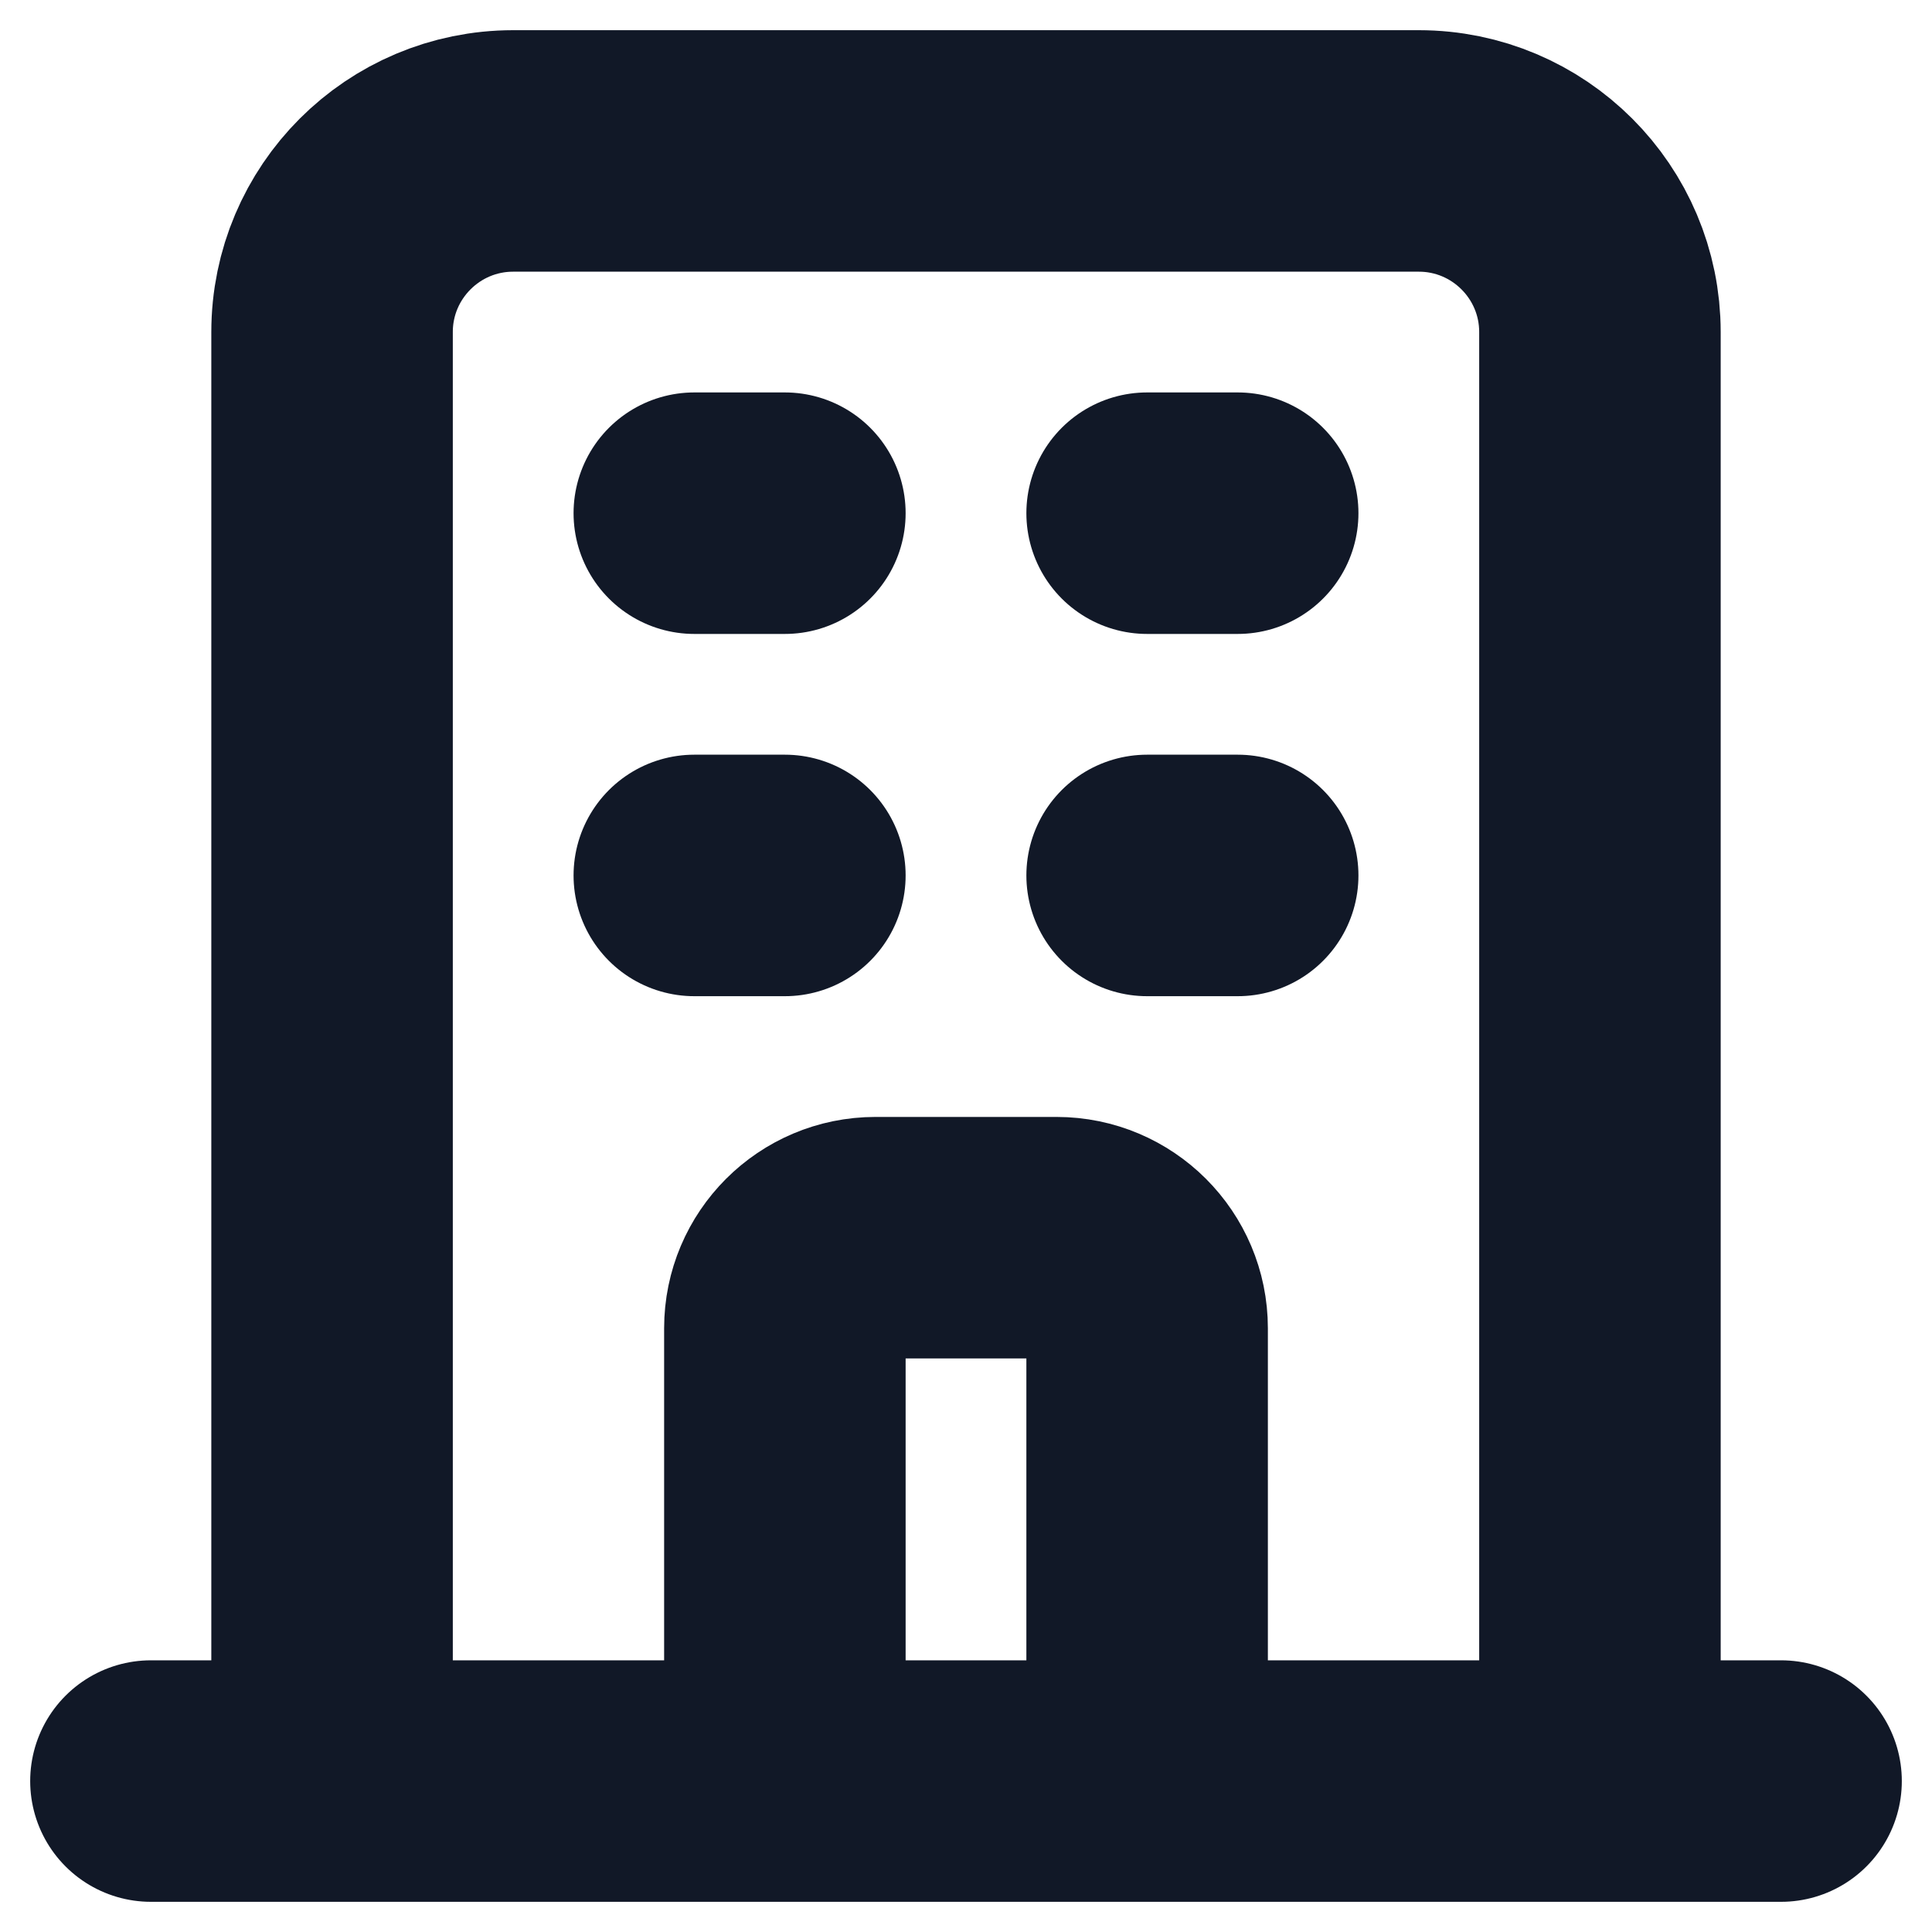
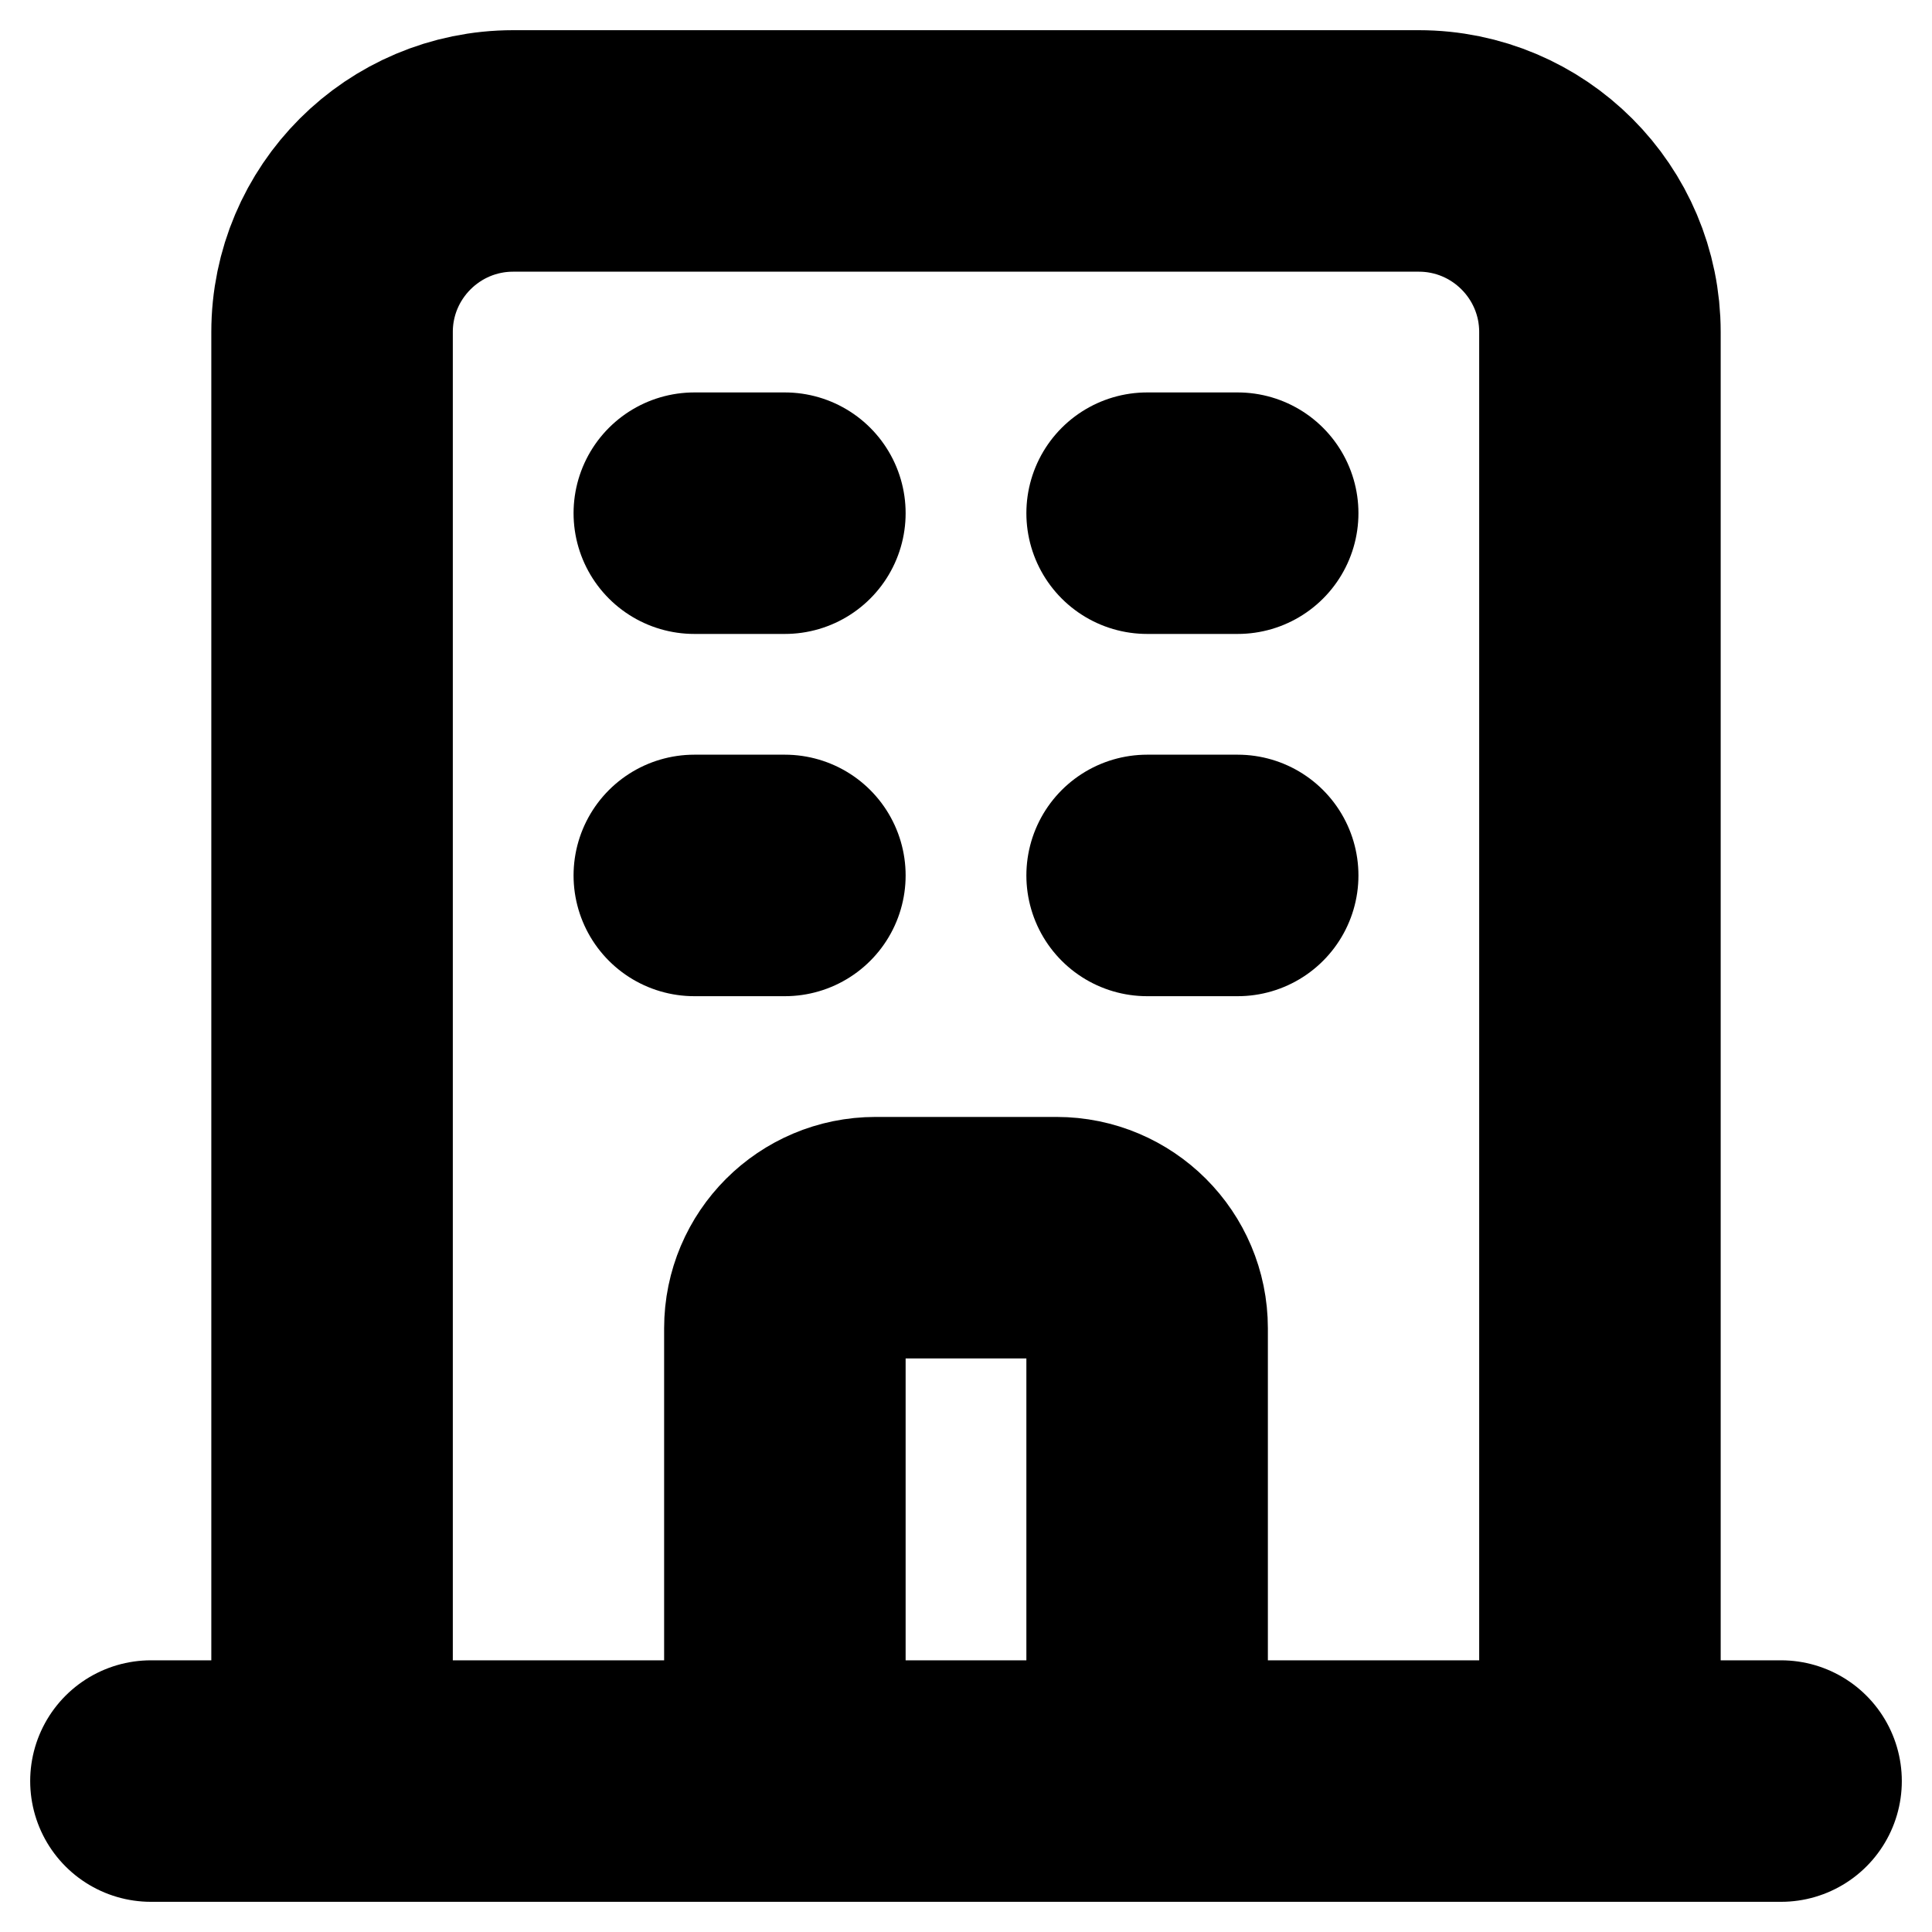
<svg xmlns="http://www.w3.org/2000/svg" width="16" height="16" viewBox="0 0 16 16" fill="none">
-   <path d="M13.25 14.75V2.75C13.25 1.922 12.578 1.25 11.75 1.25H4.25C3.422 1.25 2.75 1.922 2.75 2.75V14.75M13.25 14.75L14.75 14.75M13.25 14.75H9.5M2.75 14.75L1.25 14.75M2.75 14.75H6.5M5.75 4.25H6.5M5.75 7.25H6.5M9.5 4.25H10.25M9.5 7.25H10.25M6.5 14.75V11C6.5 10.586 6.836 10.25 7.25 10.25H8.75C9.164 10.25 9.5 10.586 9.5 11V14.75M6.5 14.75H9.5" stroke="#111827" stroke-width="2" stroke-linecap="round" stroke-linejoin="round" />
+   <path d="M13.25 14.75V2.75C13.25 1.922 12.578 1.25 11.75 1.25H4.25C3.422 1.25 2.75 1.922 2.75 2.75V14.75M13.25 14.75L14.75 14.75M13.25 14.75H9.5M2.75 14.75L1.25 14.75M2.75 14.75H6.5M5.75 4.25H6.5M5.75 7.25H6.5M9.5 4.25H10.25M9.5 7.25H10.25M6.5 14.75V11C6.5 10.586 6.836 10.25 7.25 10.25H8.75C9.164 10.25 9.5 10.586 9.5 11V14.75M6.5 14.75H9.5" stroke="currentColor" stroke-width="2" stroke-linecap="round" stroke-linejoin="round" />
</svg>
